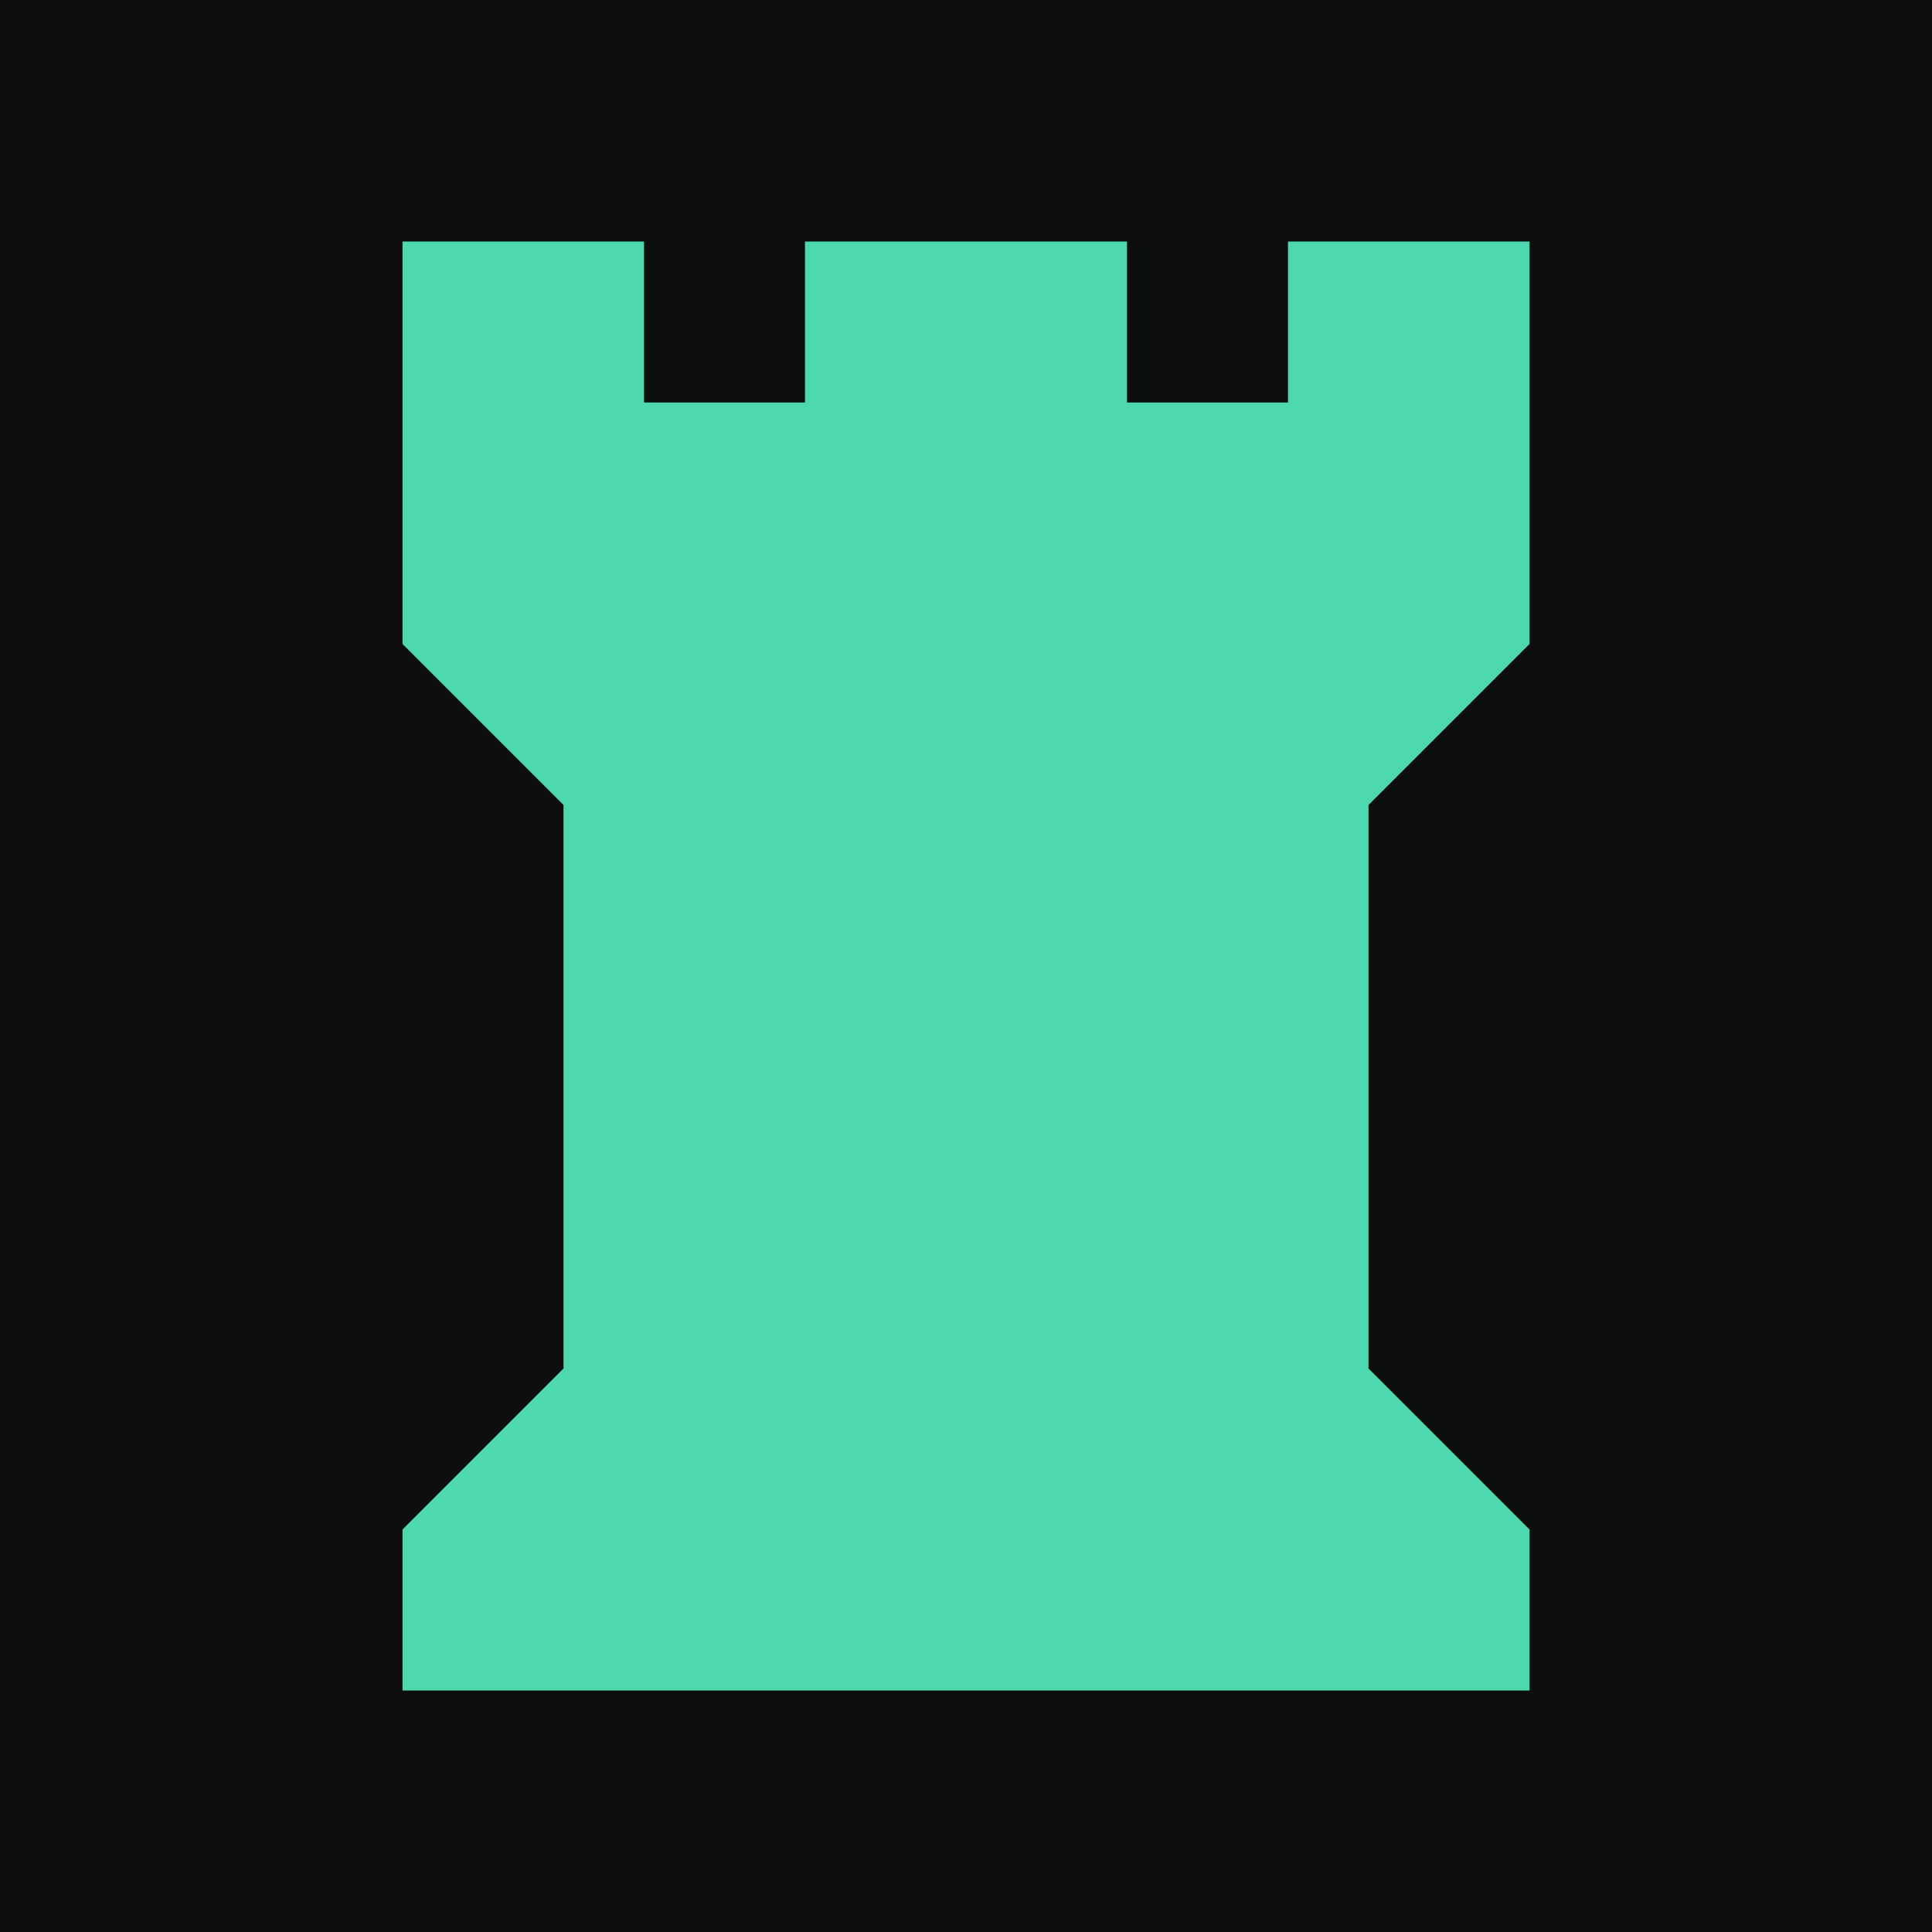
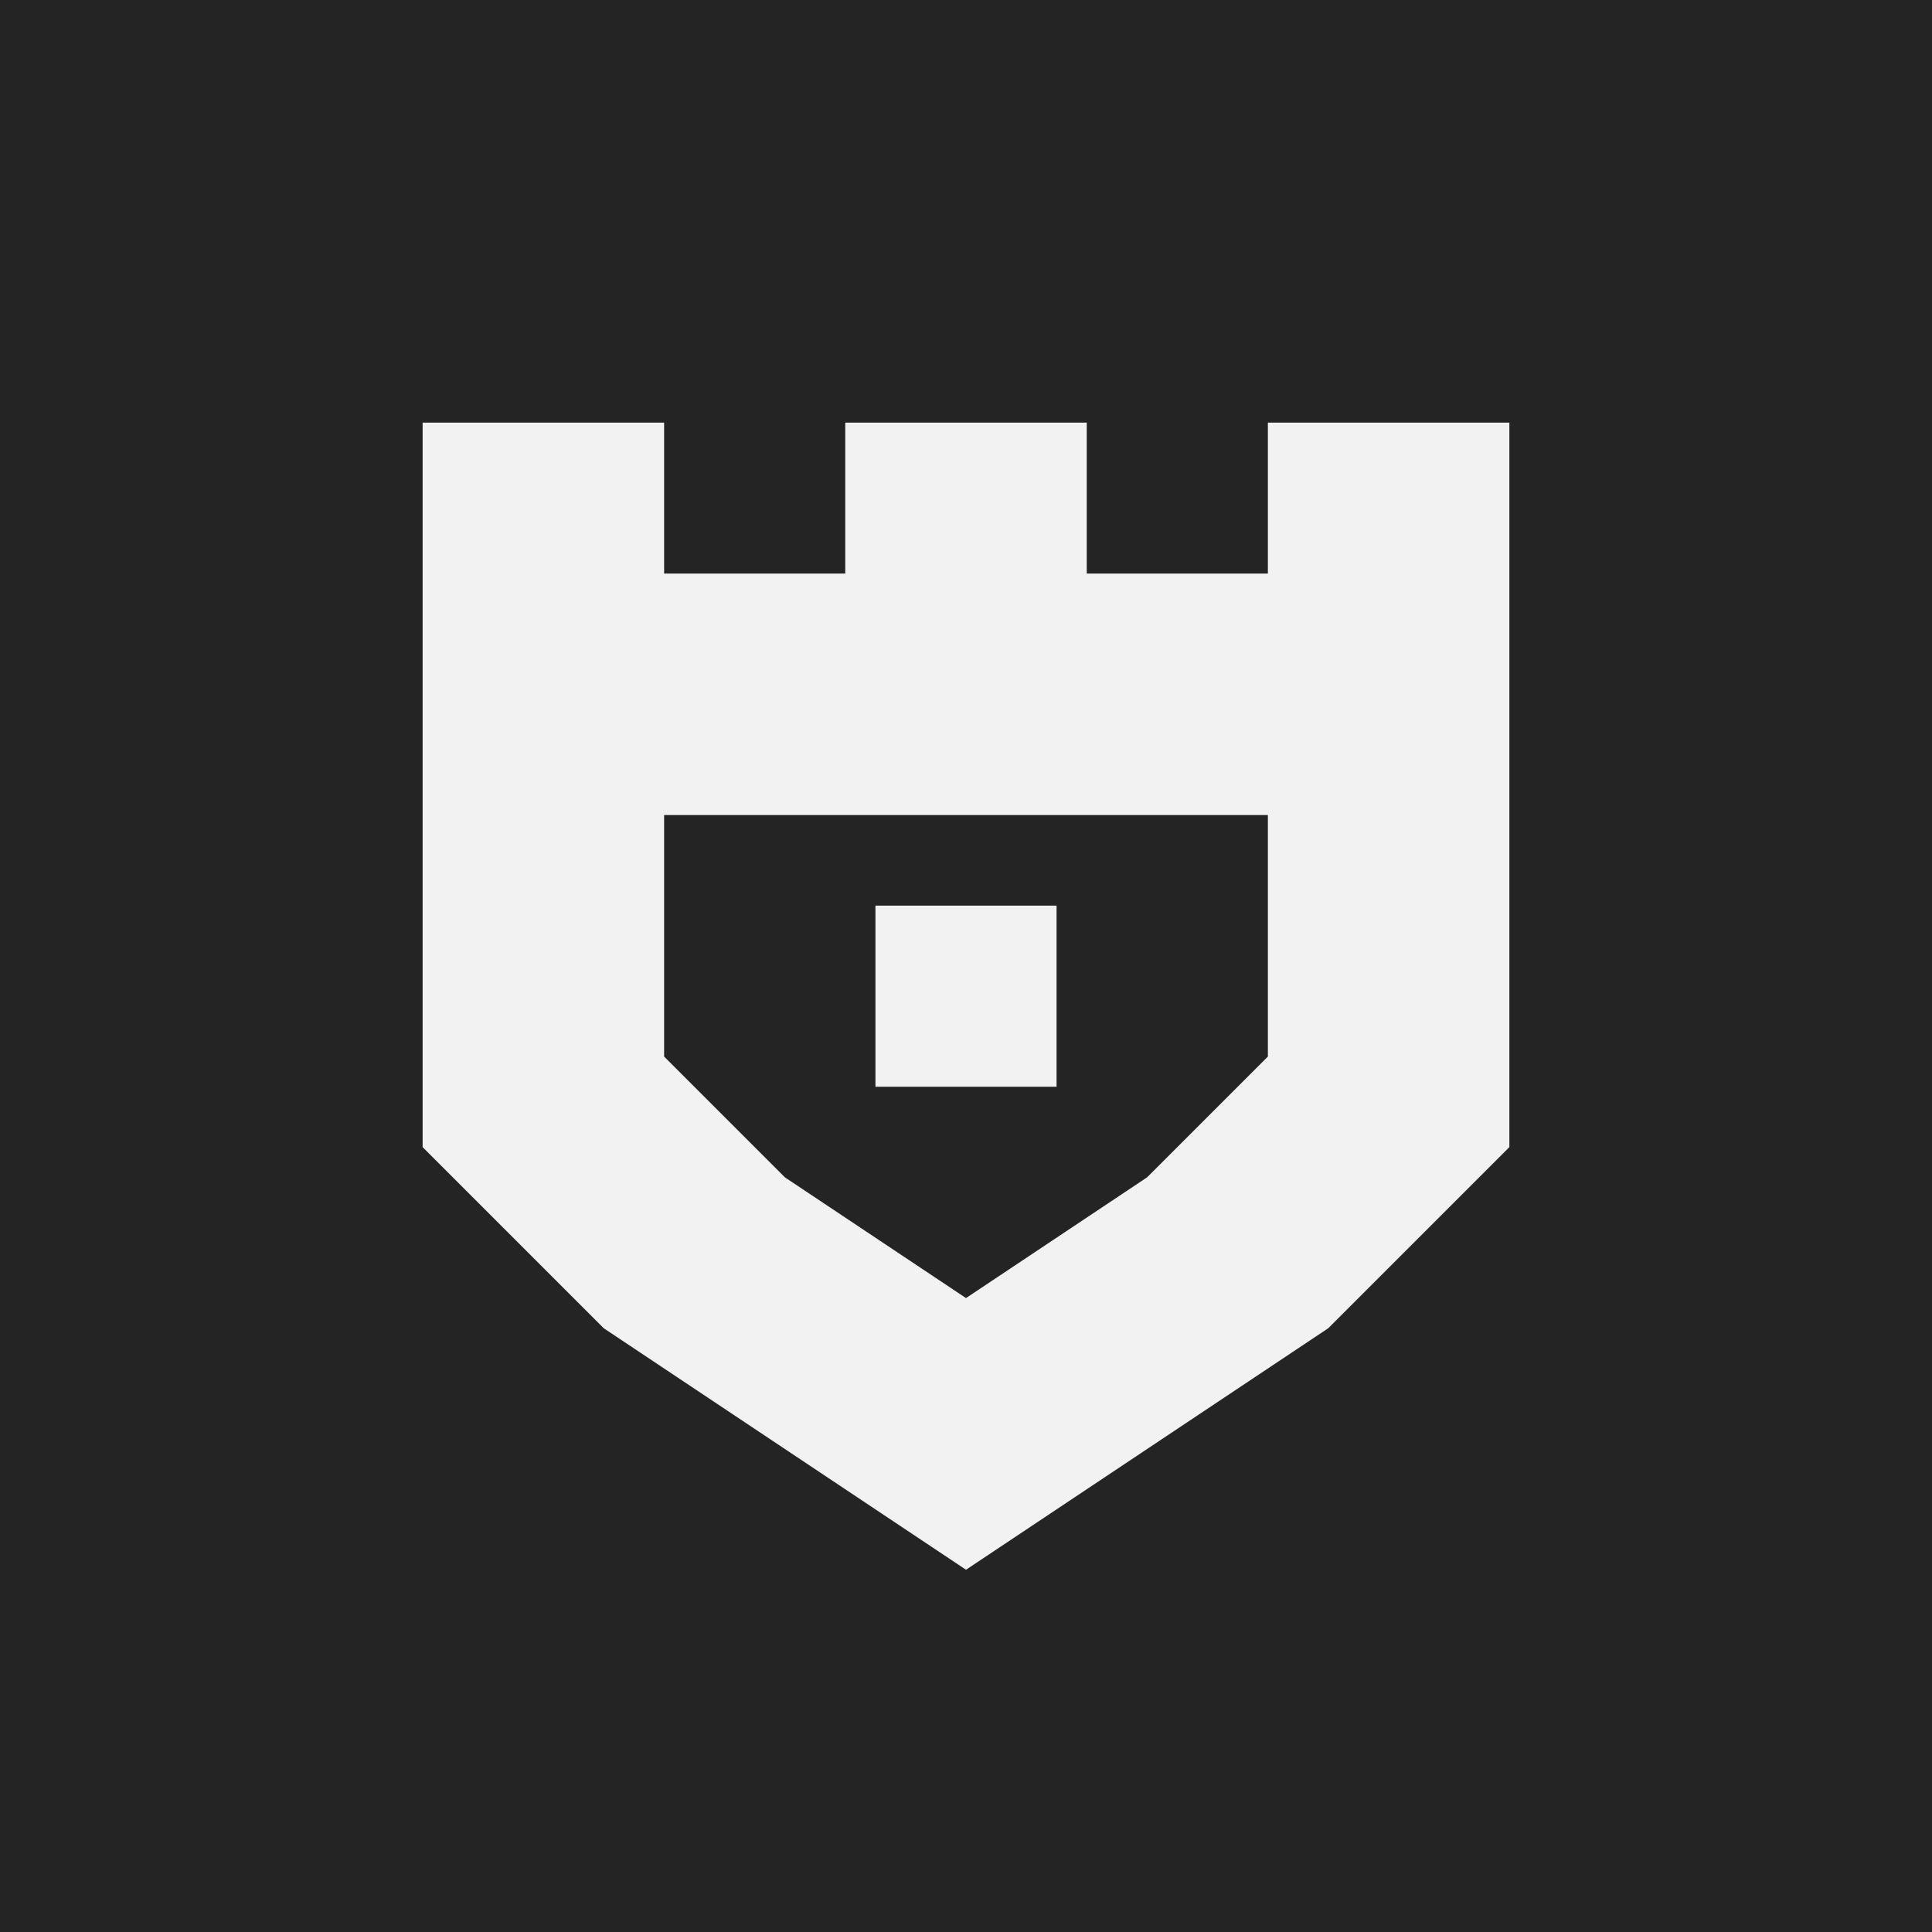
- <svg xmlns="http://www.w3.org/2000/svg" viewBox="0 0 24 24">
-   <rect width="24" height="24" fill="#0c0f0e" />
-   <path fill="#4ed8af" d="M5 3h3v2h2V3h4v2h2V3h3v5l-2 2v7l2 2v2H5v-2l2-2v-7L5 8z" />
+ <svg xmlns="http://www.w3.org/2000/svg" width="512" height="512" viewBox="0 0 512 512">
+   <rect width="512" height="512" fill="#242424" />
+   <g id="mark">
+     <polygon fill="#f2f2f2" points="112,112 176,112 176,152 224,152 224,112 288,112 288,152 336,152 336,112 400,112 400,304 352,352 256,416 160,352 112,304" />
+     <polygon fill="#242424" points="176,216 336,216 336,280 304,312 256,344 208,312 176,280" />
+     <rect x="232" y="240" width="48" height="48" fill="#f2f2f2" />
+   </g>
</svg>
